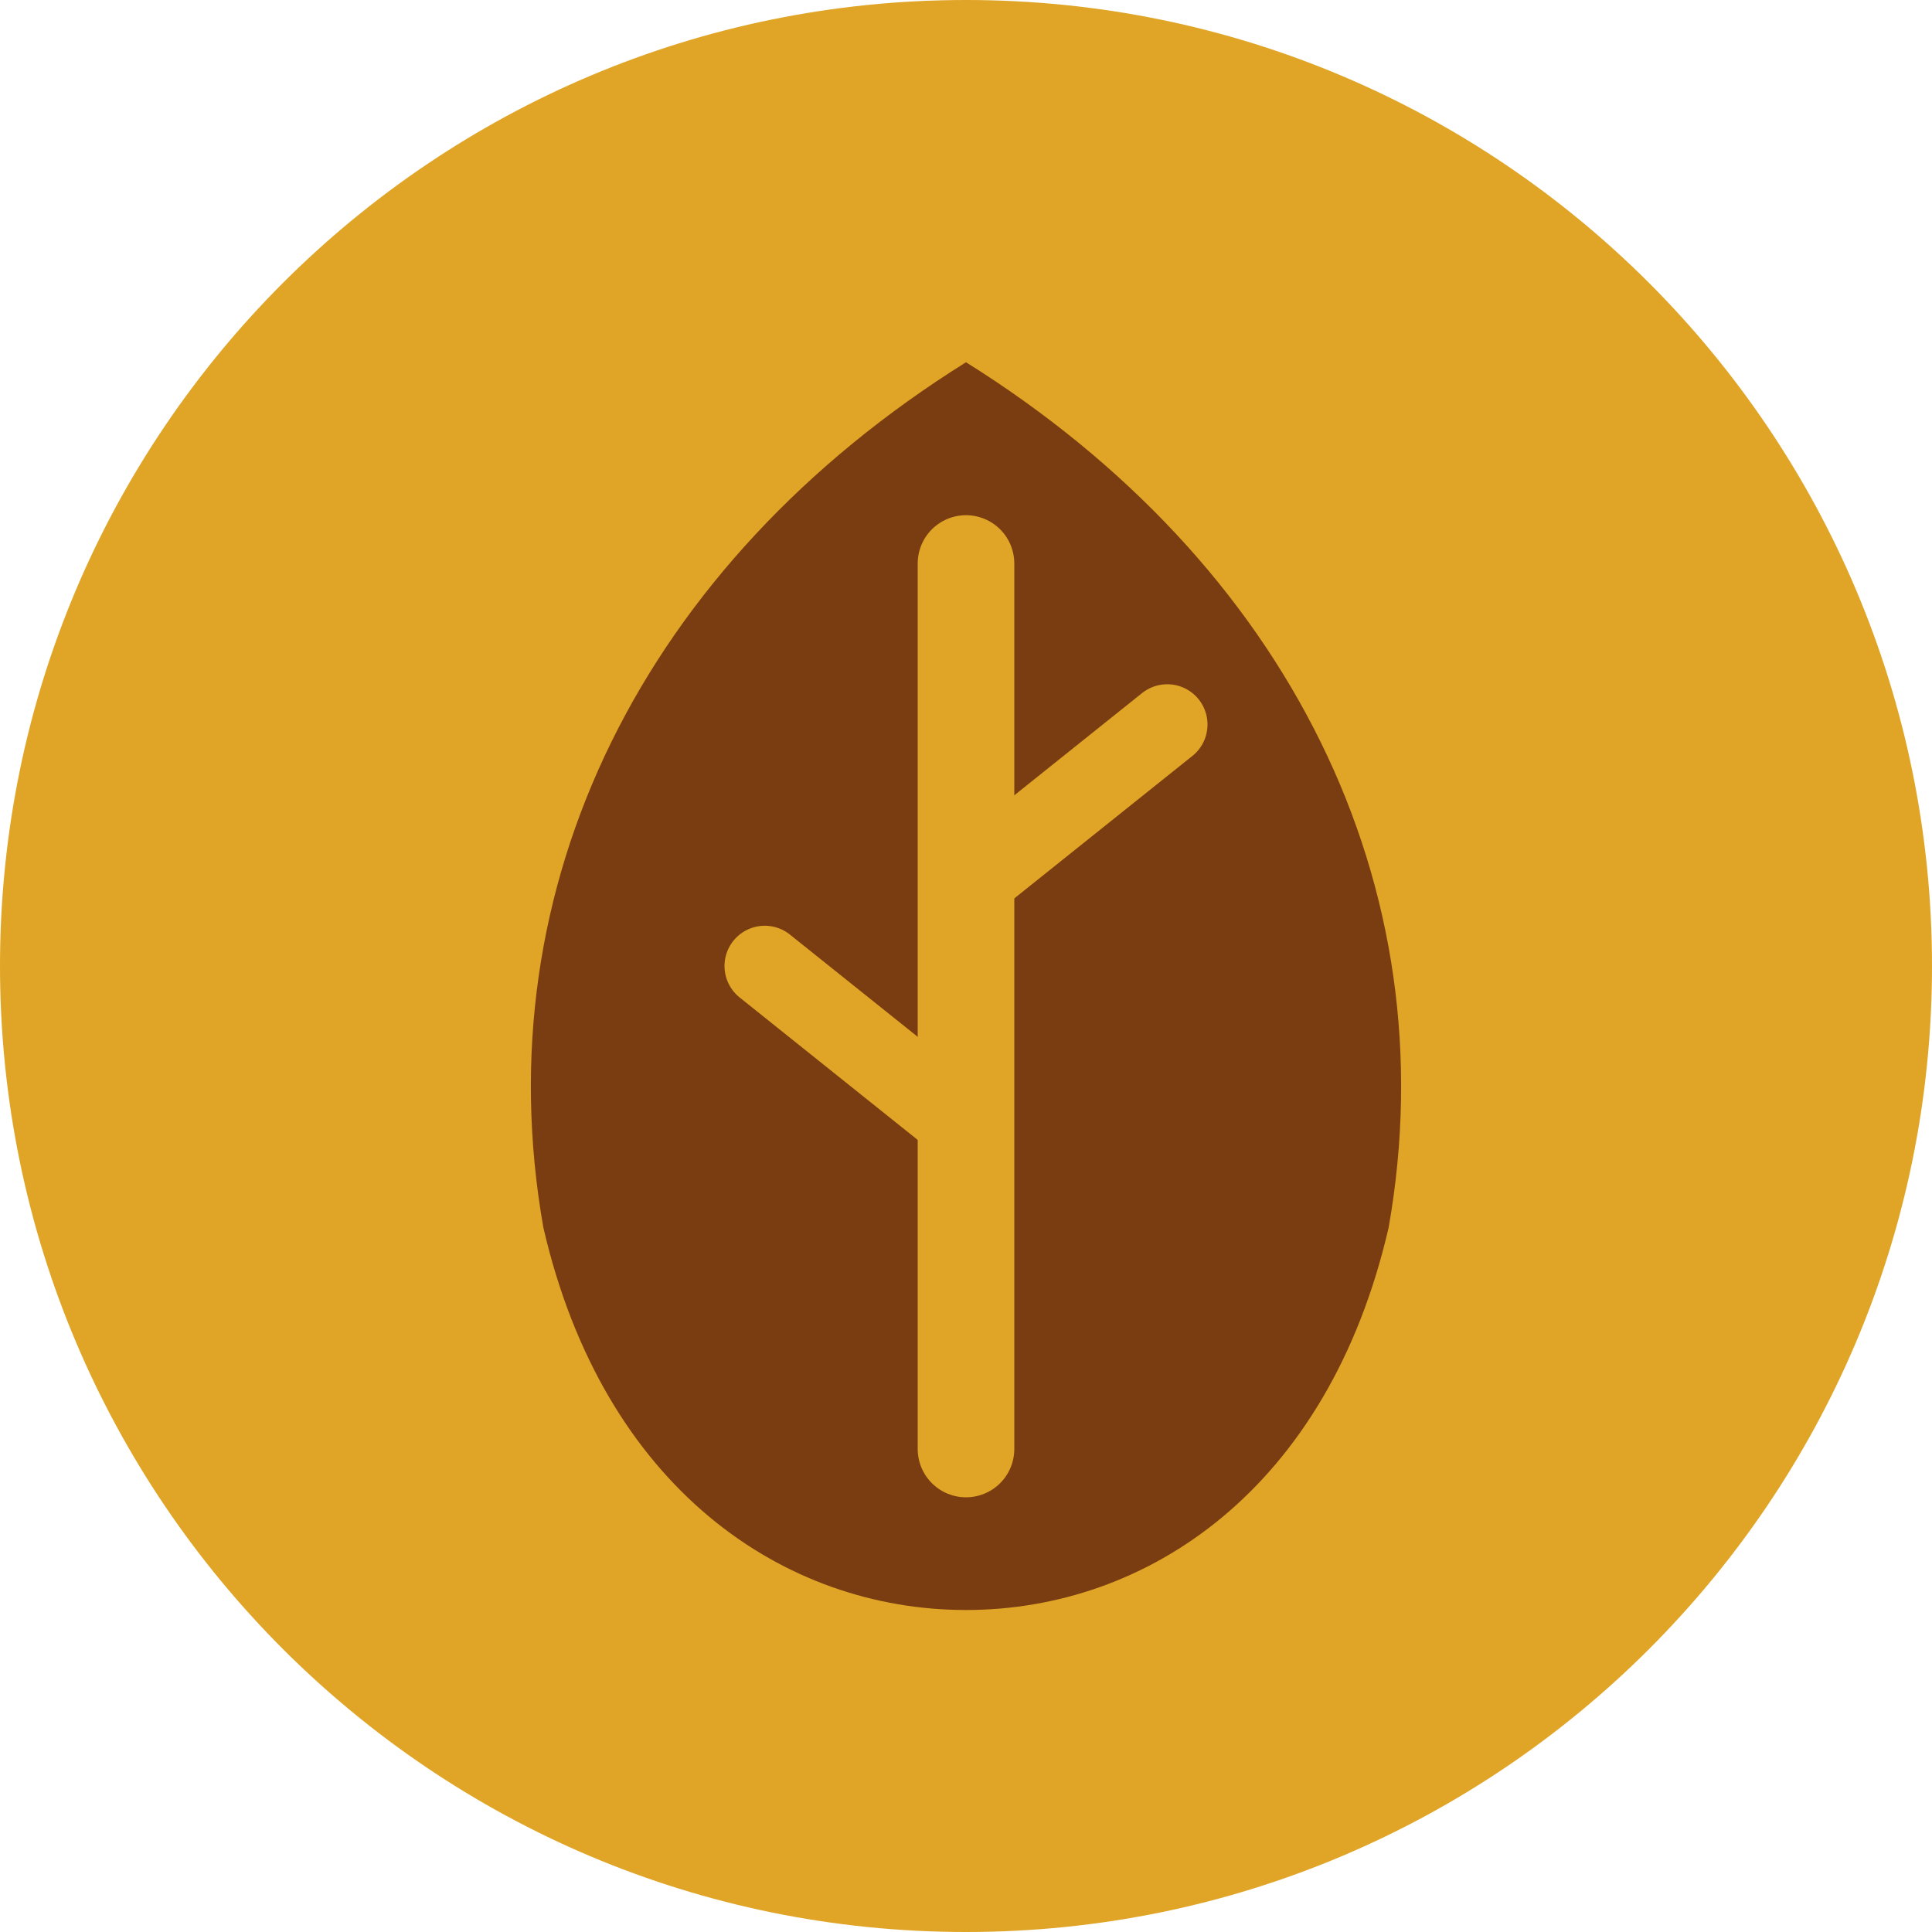
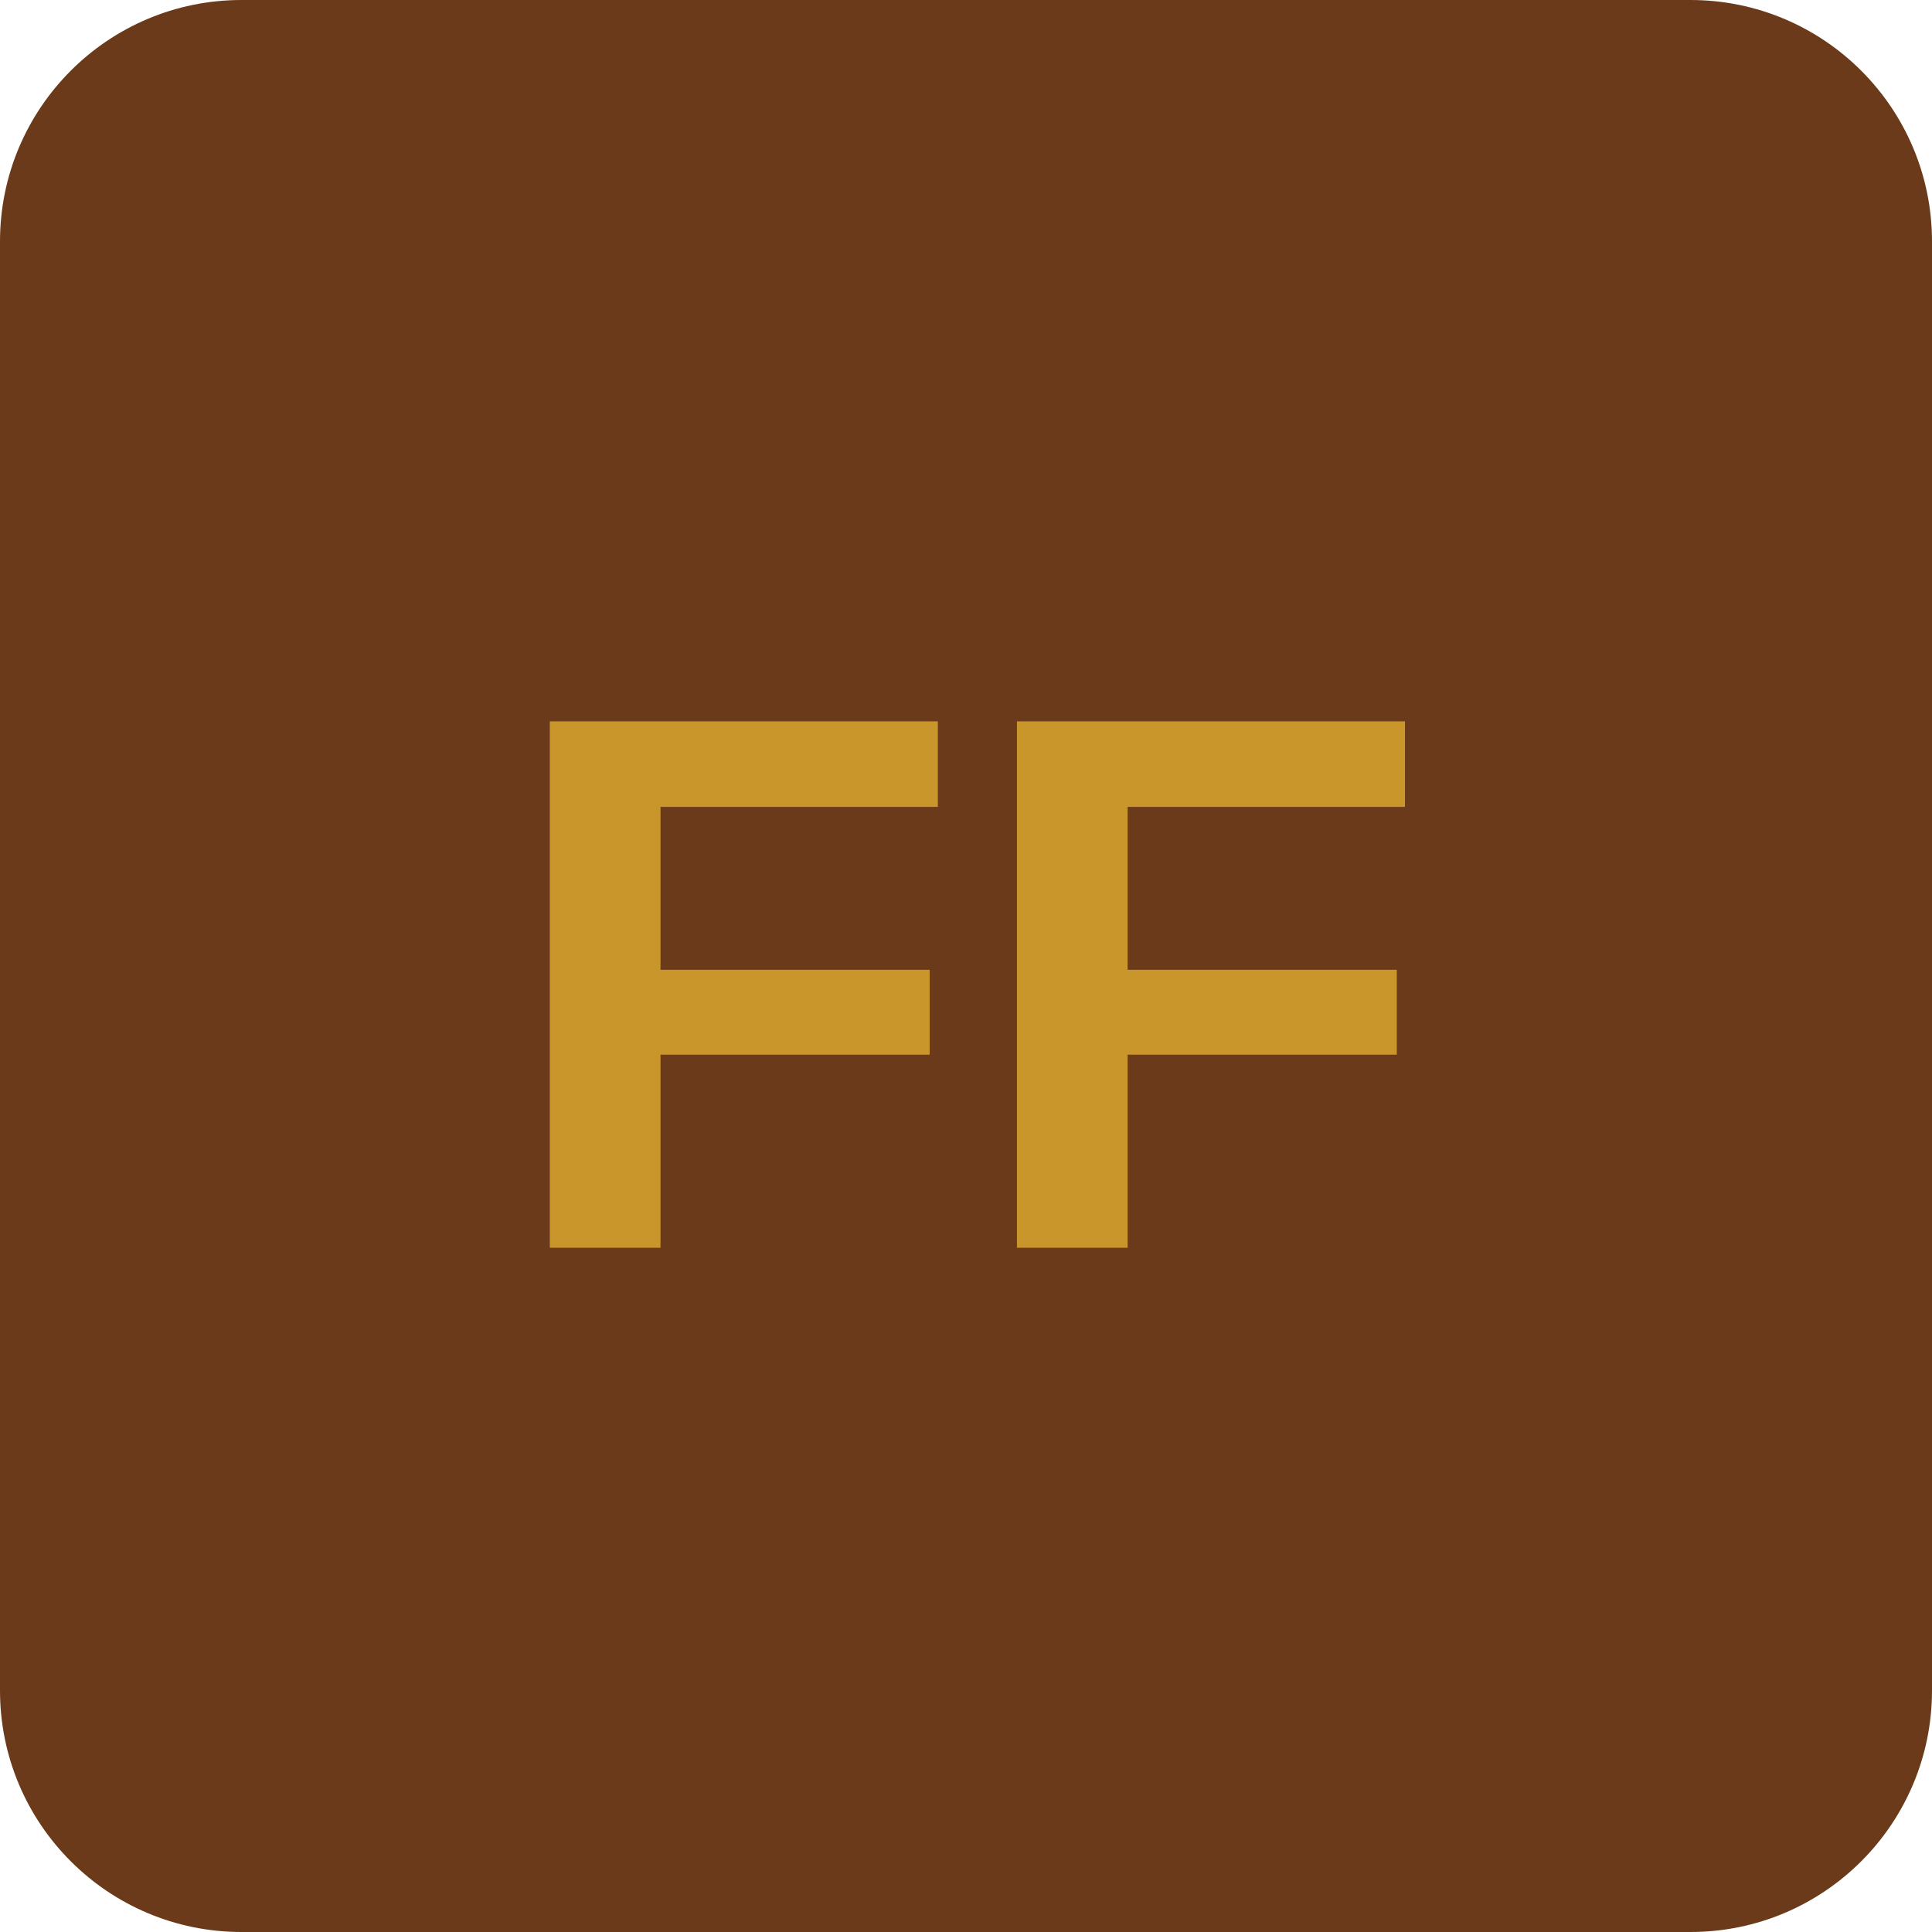
<svg xmlns="http://www.w3.org/2000/svg" viewBox="0 0 48 48">
-   <circle cx="24" cy="24" r="24" fill="#e0a526" />
-   <path d="M24 9c8 5 12 13 10.5 21.5C33 37 28.5 40 24 40s-9-3-10.5-9.5C12 22 16 14 24 9z" fill="#7a3d12" />
-   <path d="M24 14v22" stroke="#e0a526" stroke-width="2.4" stroke-linecap="round" />
-   <path d="M24 22l5-4M24 28l-5-4" stroke="#e0a526" stroke-width="2" stroke-linecap="round" />
+   <rect width="48" height="48" rx="6" fill="#6b3a1a" />
+   <text x="24" y="31" text-anchor="middle" font-family="Montserrat, Arial, sans-serif" font-size="19" font-weight="700" fill="#c9962b">FF</text>
</svg>
